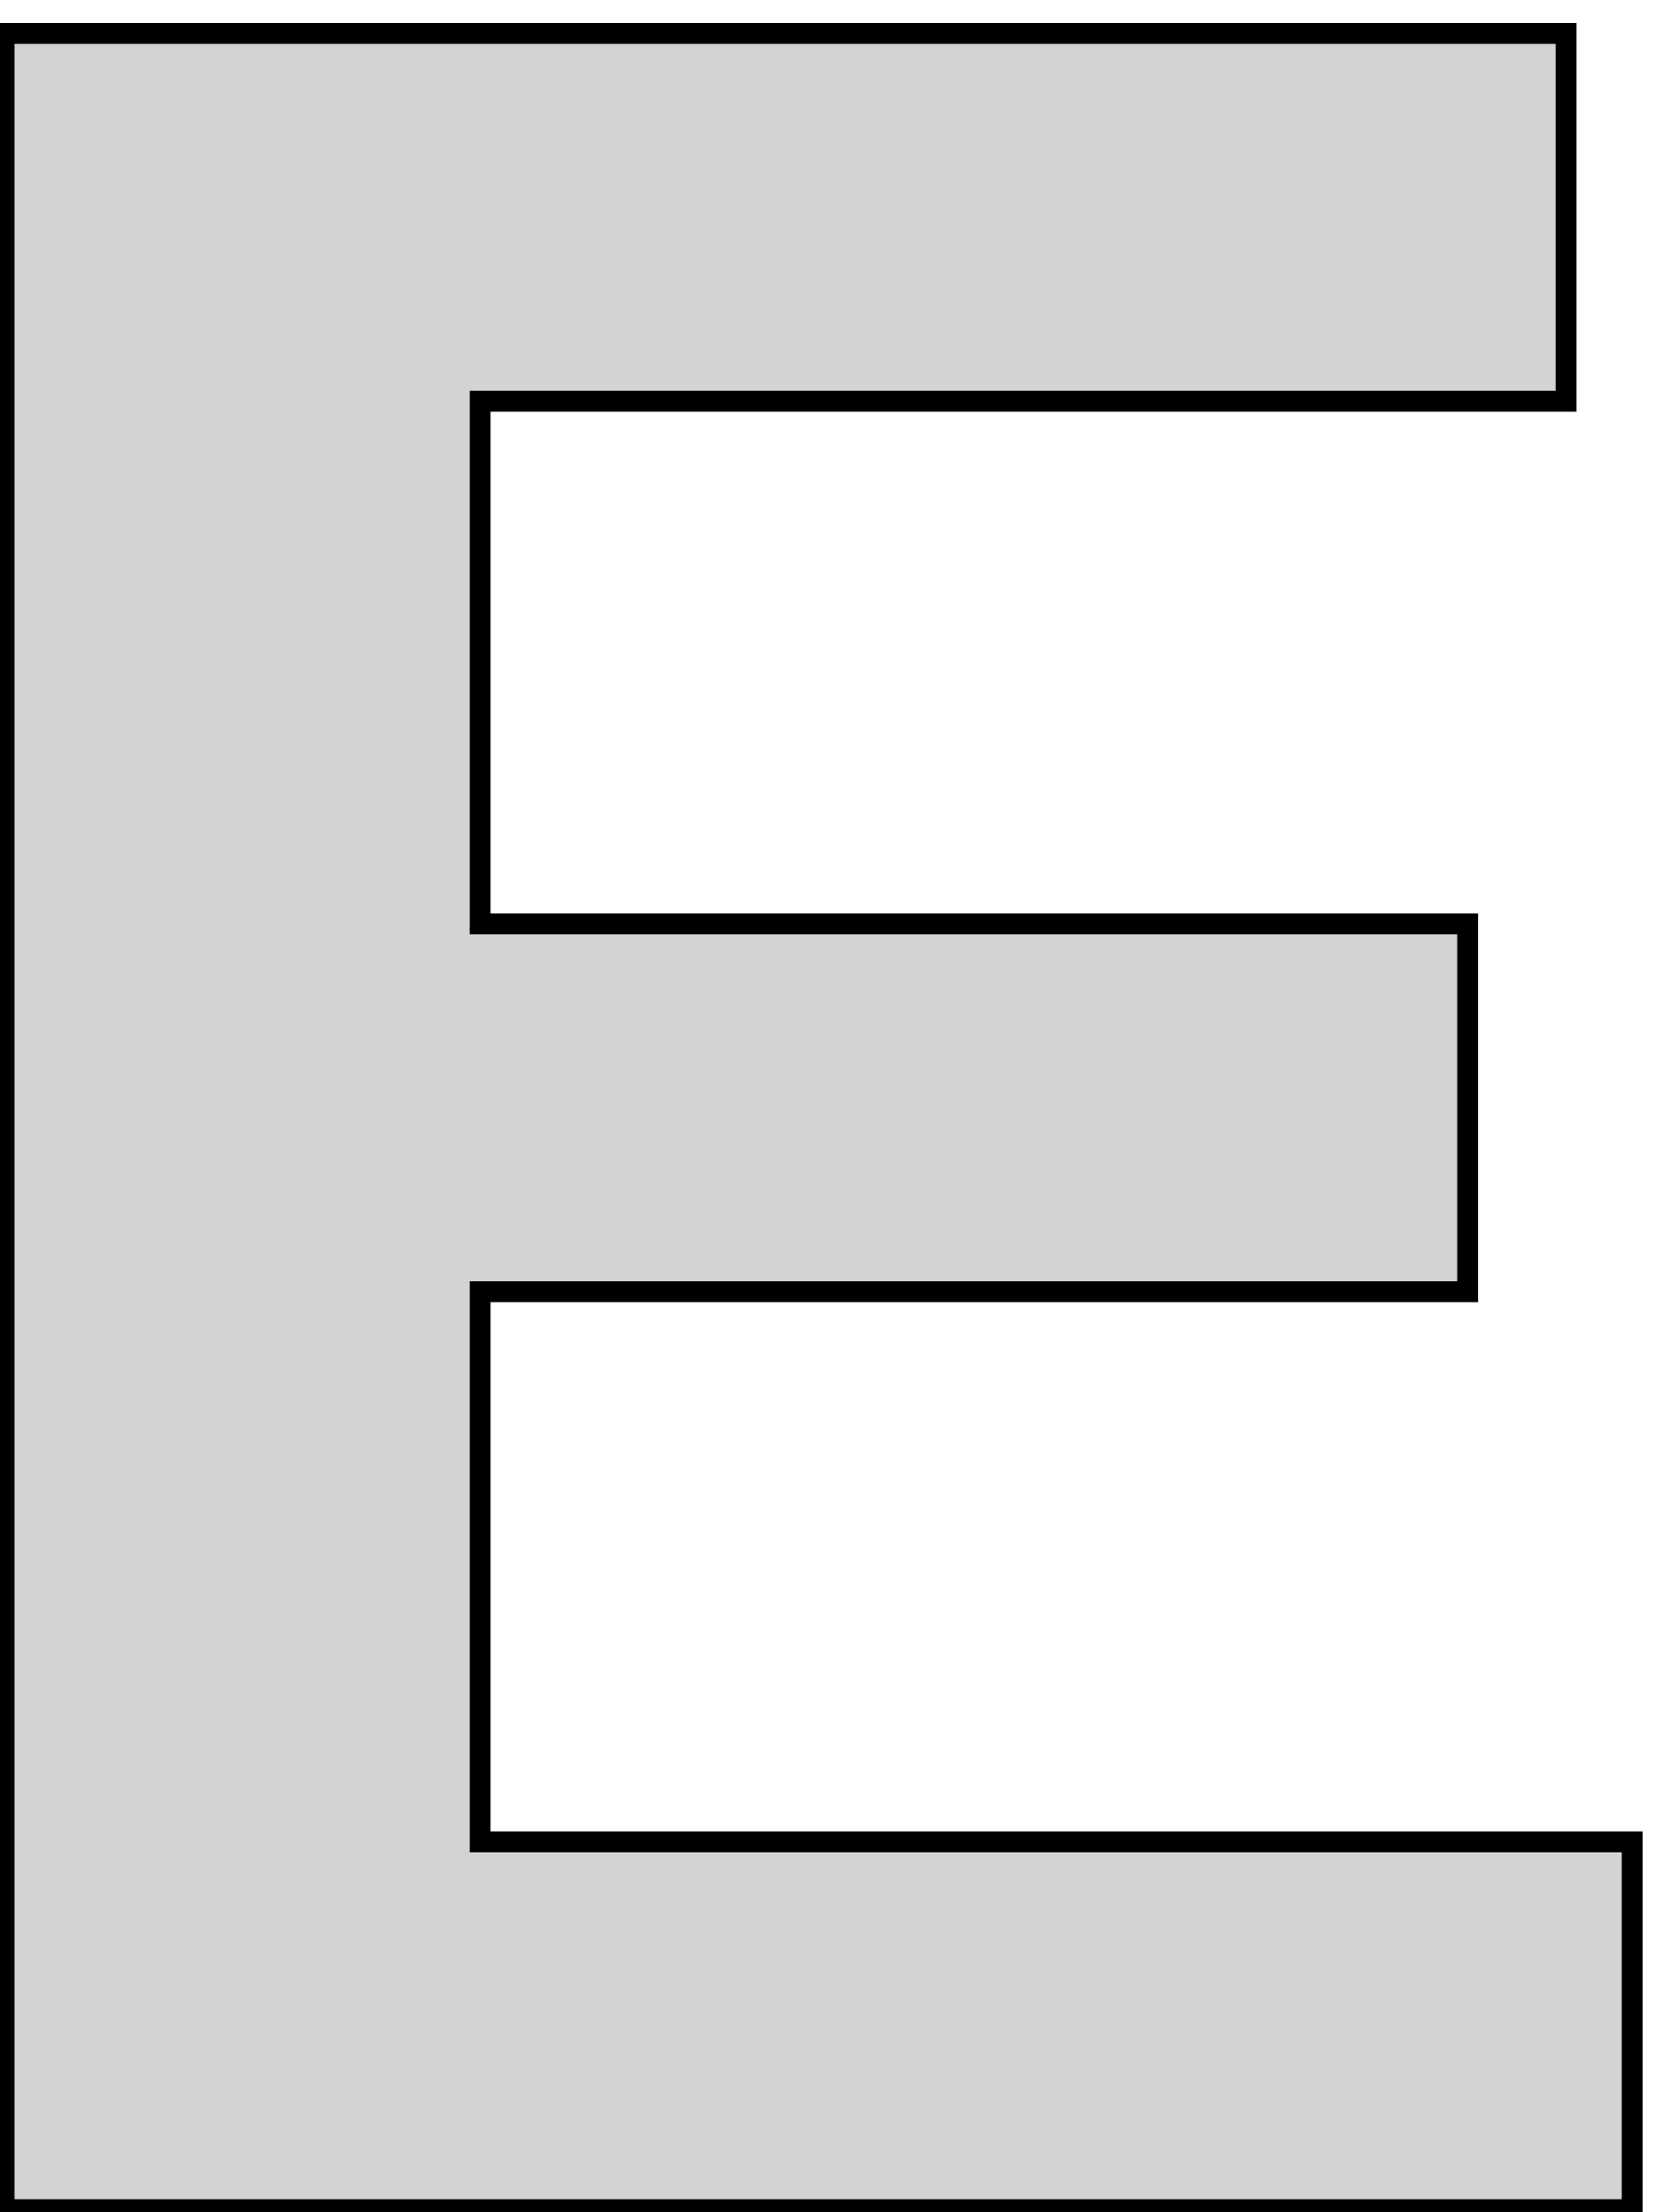
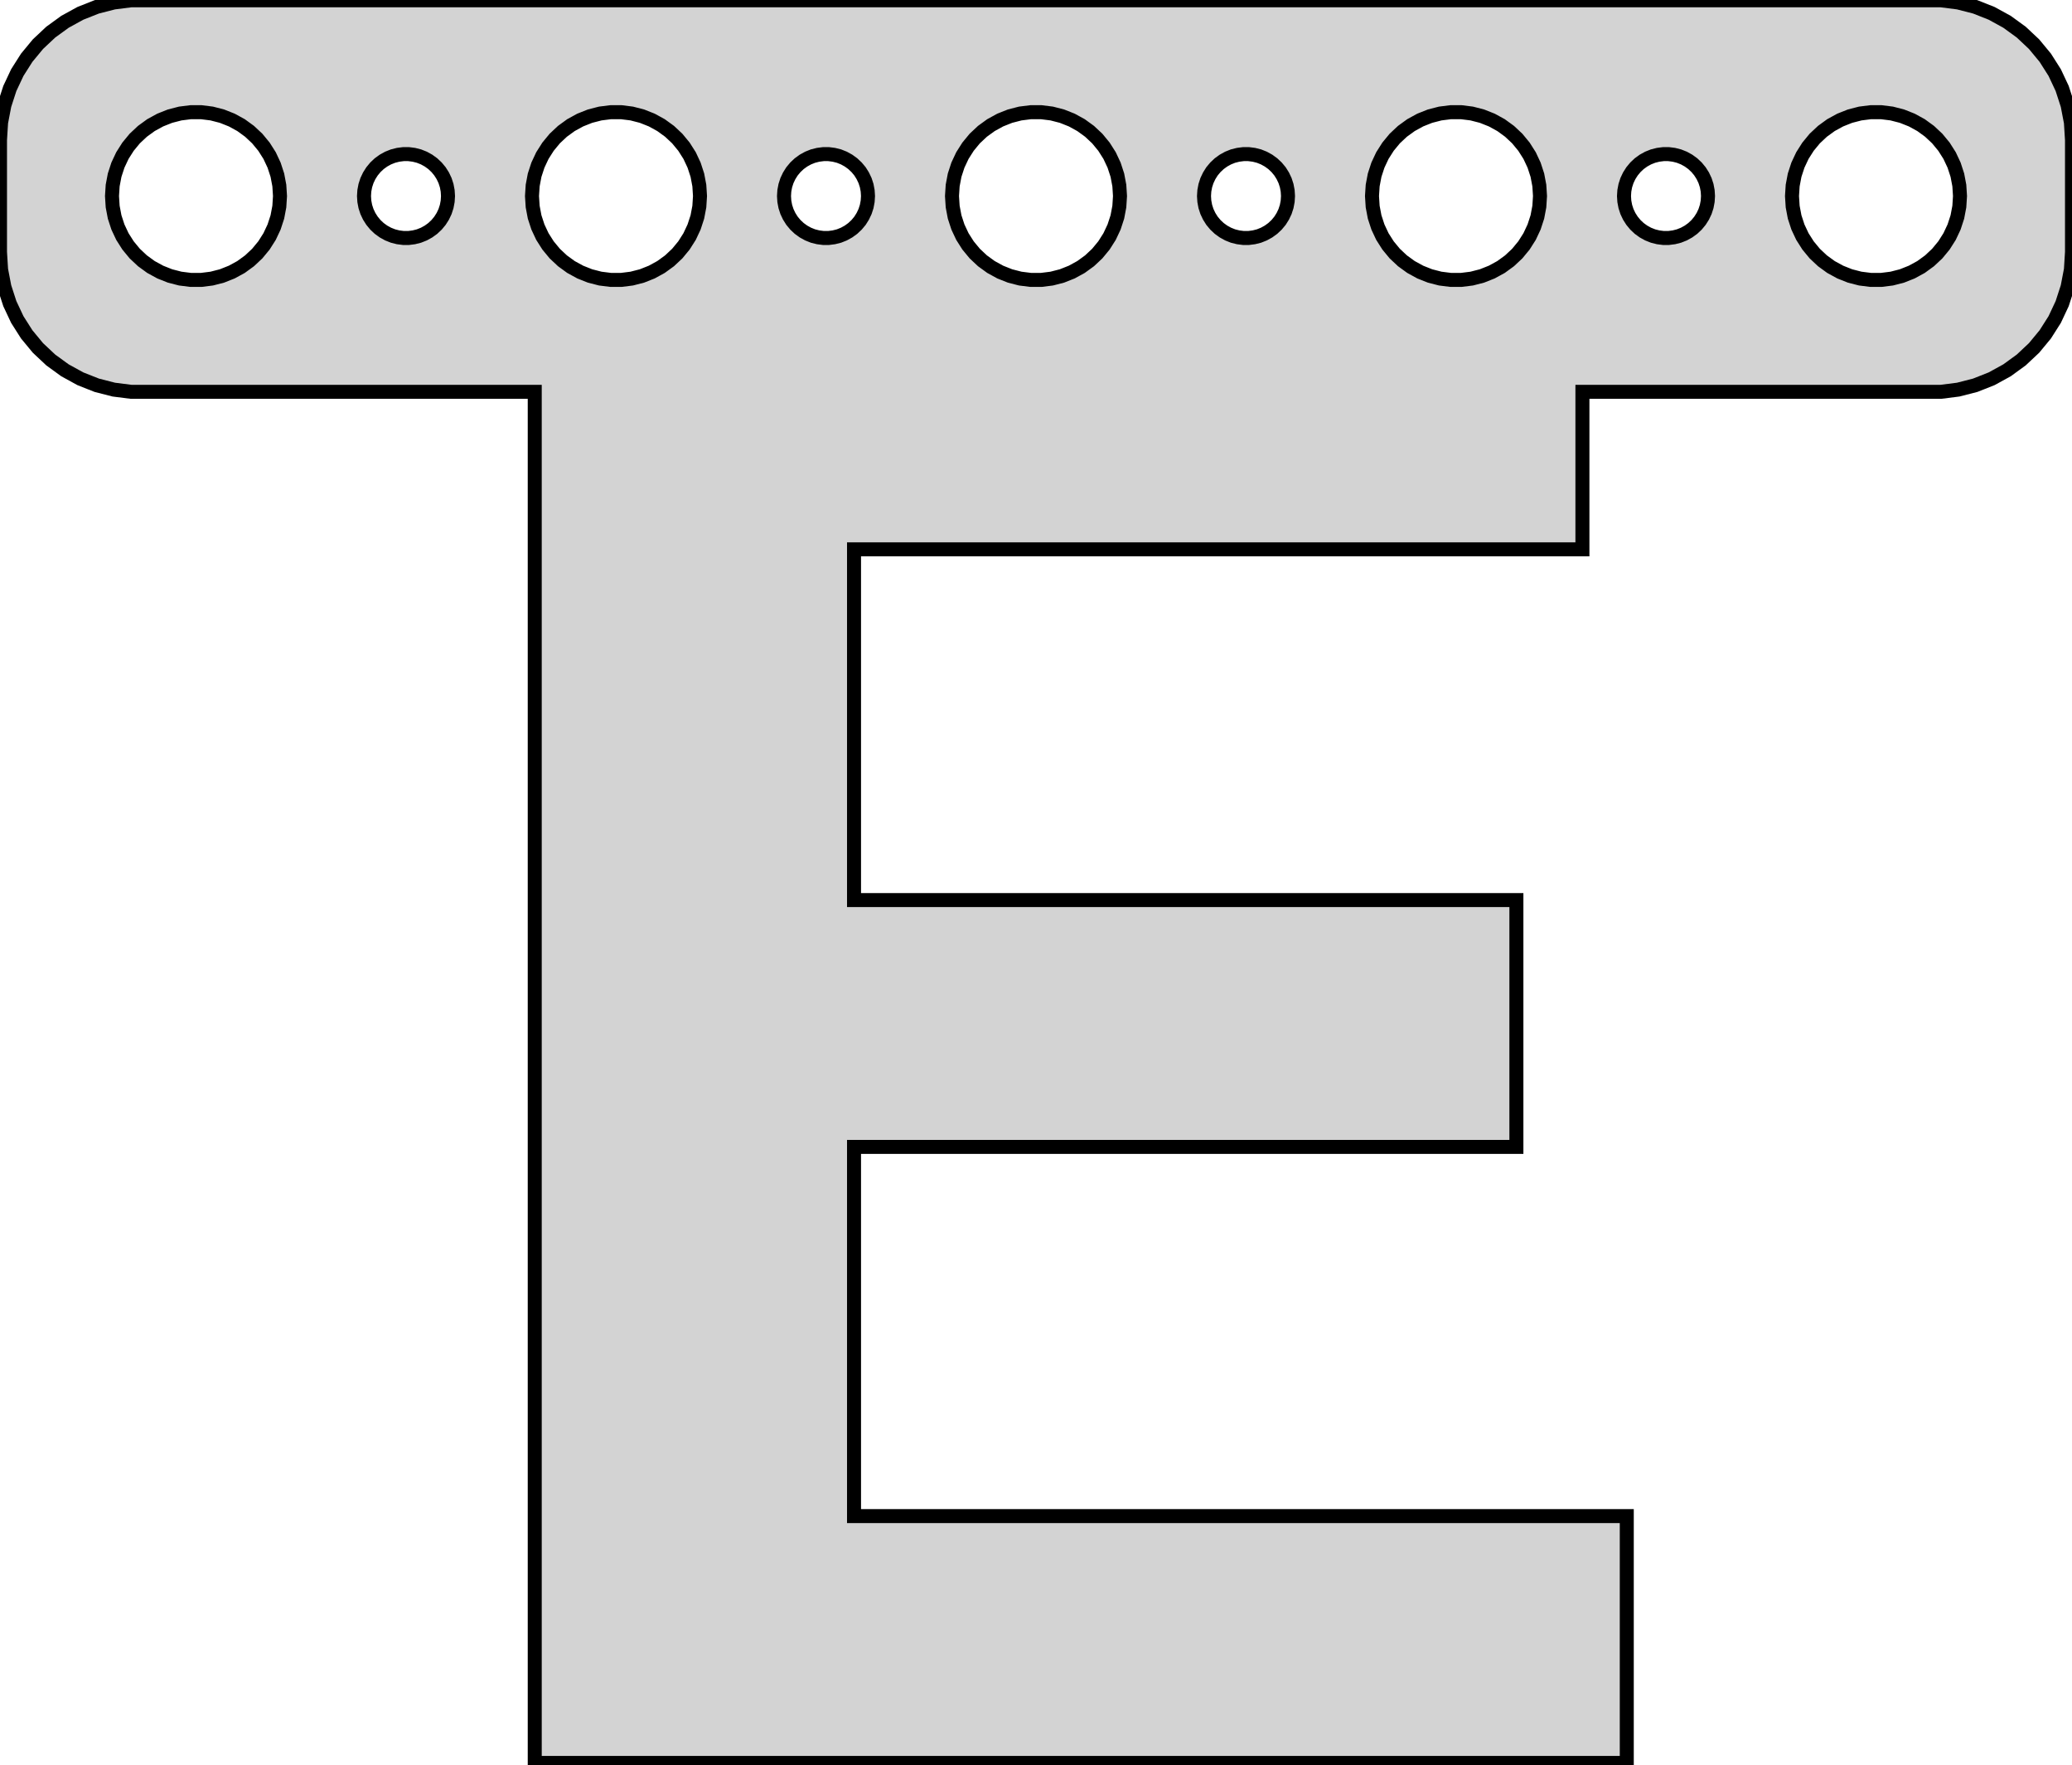
- <svg xmlns="http://www.w3.org/2000/svg" width="40mm" height="53mm" viewBox="-18 3 40 53" version="1.1">
-   <path d=" M 21.099,47.131 L -6.499,47.131 L -6.499,33.95 L 17.157,33.95 L 17.157,25.137 L -6.499,25.137  L -6.499,12.614 L 19.515,12.614 L 19.515,3.801 L -17.902,3.801 L -17.902,55.944 L 21.099,55.944  z " stroke="black" fill="lightgray" stroke-width="0.5" />
+ <svg xmlns="http://www.w3.org/2000/svg" width="74mm" height="63mm" viewBox="-37 -7 74 63" version="1.1">
+   <path d=" M 21.099,47.131 L -6.499,47.131 L -6.499,33.95 L 17.157,33.95 L 17.157,25.137 L -6.499,25.137  L -6.499,12.614 L 19.515,12.614 L 19.515,6.99 L 32.314,6.99 L 32.937,6.911 L 33.545,6.755  L 34.129,6.524 L 34.679,6.222 L 35.187,5.853 L 35.645,5.423 L 36.045,4.939 L 36.382,4.409  L 36.649,3.841 L 36.843,3.243 L 36.961,2.627 L 37,2 L 37,-2 L 36.961,-2.627  L 36.843,-3.243 L 36.649,-3.841 L 36.382,-4.409 L 36.045,-4.939 L 35.645,-5.423 L 35.187,-5.853  L 34.679,-6.222 L 34.129,-6.524 L 33.545,-6.755 L 32.937,-6.911 L 32.314,-6.99 L -32.314,-6.99  L -32.937,-6.911 L -33.545,-6.755 L -34.129,-6.524 L -34.679,-6.222 L -35.187,-5.853 L -35.645,-5.423  L -36.045,-4.939 L -36.382,-4.409 L -36.649,-3.841 L -36.843,-3.243 L -36.961,-2.627 L -37,-2  L -37,2 L -36.961,2.627 L -36.843,3.243 L -36.649,3.841 L -36.382,4.409 L -36.045,4.939  L -35.645,5.423 L -35.187,5.853 L -34.679,6.222 L -34.129,6.524 L -33.545,6.755 L -32.937,6.911  L -32.314,6.99 L -17.902,6.99 L -17.902,55.944 L 21.099,55.944 z M -30.188,2.994 L -30.562,2.947 L -30.927,2.853 L -31.277,2.714 L -31.608,2.533 L -31.912,2.312  L -32.187,2.054 L -32.427,1.763 L -32.629,1.445 L -32.789,1.104 L -32.906,0.746 L -32.976,0.376  L -33,-0 L -32.976,-0.376 L -32.906,-0.746 L -32.789,-1.104 L -32.629,-1.445 L -32.427,-1.763  L -32.187,-2.054 L -31.912,-2.312 L -31.608,-2.533 L -31.277,-2.714 L -30.927,-2.853 L -30.562,-2.947  L -30.188,-2.994 L -29.812,-2.994 L -29.438,-2.947 L -29.073,-2.853 L -28.723,-2.714 L -28.392,-2.533  L -28.088,-2.312 L -27.813,-2.054 L -27.573,-1.763 L -27.371,-1.445 L -27.211,-1.104 L -27.094,-0.746  L -27.024,-0.376 L -27,-0 L -27.024,0.376 L -27.094,0.746 L -27.211,1.104 L -27.371,1.445  L -27.573,1.763 L -27.813,2.054 L -28.088,2.312 L -28.392,2.533 L -28.723,2.714 L -29.073,2.853  L -29.438,2.947 L -29.812,2.994 z M -15.188,2.994 L -15.562,2.947 L -15.927,2.853 L -16.277,2.714 L -16.608,2.533 L -16.912,2.312  L -17.187,2.054 L -17.427,1.763 L -17.629,1.445 L -17.789,1.104 L -17.906,0.746 L -17.976,0.376  L -18,-0 L -17.976,-0.376 L -17.906,-0.746 L -17.789,-1.104 L -17.629,-1.445 L -17.427,-1.763  L -17.187,-2.054 L -16.912,-2.312 L -16.608,-2.533 L -16.277,-2.714 L -15.927,-2.853 L -15.562,-2.947  L -15.188,-2.994 L -14.812,-2.994 L -14.438,-2.947 L -14.073,-2.853 L -13.723,-2.714 L -13.393,-2.533  L -13.088,-2.312 L -12.813,-2.054 L -12.573,-1.763 L -12.371,-1.445 L -12.211,-1.104 L -12.094,-0.746  L -12.024,-0.376 L -12,-0 L -12.024,0.376 L -12.094,0.746 L -12.211,1.104 L -12.371,1.445  L -12.573,1.763 L -12.813,2.054 L -13.088,2.312 L -13.393,2.533 L -13.723,2.714 L -14.073,2.853  L -14.438,2.947 L -14.812,2.994 z M 29.812,2.994 L 29.438,2.947 L 29.073,2.853 L 28.723,2.714 L 28.392,2.533 L 28.088,2.312  L 27.813,2.054 L 27.573,1.763 L 27.371,1.445 L 27.211,1.104 L 27.094,0.746 L 27.024,0.376  L 27,-0 L 27.024,-0.376 L 27.094,-0.746 L 27.211,-1.104 L 27.371,-1.445 L 27.573,-1.763  L 27.813,-2.054 L 28.088,-2.312 L 28.392,-2.533 L 28.723,-2.714 L 29.073,-2.853 L 29.438,-2.947  L 29.812,-2.994 L 30.188,-2.994 L 30.562,-2.947 L 30.927,-2.853 L 31.277,-2.714 L 31.608,-2.533  L 31.912,-2.312 L 32.187,-2.054 L 32.427,-1.763 L 32.629,-1.445 L 32.789,-1.104 L 32.906,-0.746  L 32.976,-0.376 L 33,-0 L 32.976,0.376 L 32.906,0.746 L 32.789,1.104 L 32.629,1.445  L 32.427,1.763 L 32.187,2.054 L 31.912,2.312 L 31.608,2.533 L 31.277,2.714 L 30.927,2.853  L 30.562,2.947 L 30.188,2.994 z M -0.188,2.994 L -0.562,2.947 L -0.927,2.853 L -1.277,2.714 L -1.607,2.533 L -1.912,2.312  L -2.187,2.054 L -2.427,1.763 L -2.629,1.445 L -2.789,1.104 L -2.906,0.746 L -2.976,0.376  L -3,-0 L -2.976,-0.376 L -2.906,-0.746 L -2.789,-1.104 L -2.629,-1.445 L -2.427,-1.763  L -2.187,-2.054 L -1.912,-2.312 L -1.607,-2.533 L -1.277,-2.714 L -0.927,-2.853 L -0.562,-2.947  L -0.188,-2.994 L 0.188,-2.994 L 0.562,-2.947 L 0.927,-2.853 L 1.277,-2.714 L 1.607,-2.533  L 1.912,-2.312 L 2.187,-2.054 L 2.427,-1.763 L 2.629,-1.445 L 2.789,-1.104 L 2.906,-0.746  L 2.976,-0.376 L 3,-0 L 2.976,0.376 L 2.906,0.746 L 2.789,1.104 L 2.629,1.445  L 2.427,1.763 L 2.187,2.054 L 1.912,2.312 L 1.607,2.533 L 1.277,2.714 L 0.927,2.853  L 0.562,2.947 L 0.188,2.994 z M 21.047,-0.373 L 21.105,-0.552 L 21.186,-0.723 L 21.287,-0.882 L 21.407,-1.027 L 21.544,-1.156  L 21.696,-1.266 L 21.861,-1.357 L 22.037,-1.427 L 22.219,-1.473 L 22.406,-1.497 L 22.594,-1.497  L 22.781,-1.473 L 22.963,-1.427 L 23.139,-1.357 L 23.304,-1.266 L 23.456,-1.156 L 23.593,-1.027  L 23.713,-0.882 L 23.814,-0.723 L 23.895,-0.552 L 23.953,-0.373 L 23.988,-0.188 L 24,-0  L 23.988,0.188 L 23.953,0.373 L 23.895,0.552 L 23.814,0.723 L 23.713,0.882 L 23.593,1.027  L 23.456,1.156 L 23.304,1.266 L 23.139,1.357 L 22.963,1.427 L 22.781,1.473 L 22.594,1.497  L 22.406,1.497 L 22.219,1.473 L 22.037,1.427 L 21.861,1.357 L 21.696,1.266 L 21.544,1.156  L 21.407,1.027 L 21.287,0.882 L 21.186,0.723 L 21.105,0.552 L 21.047,0.373 L 21.012,0.188  L 21,-0 L 21.012,-0.188 z M -7.594,1.497 L -7.781,1.473 L -7.964,1.427 L -8.139,1.357 L -8.304,1.266 L -8.456,1.156  L -8.593,1.027 L -8.714,0.882 L -8.814,0.723 L -8.895,0.552 L -8.953,0.373 L -8.988,0.188  L -9,-0 L -8.988,-0.188 L -8.953,-0.373 L -8.895,-0.552 L -8.814,-0.723 L -8.714,-0.882  L -8.593,-1.027 L -8.456,-1.156 L -8.304,-1.266 L -8.139,-1.357 L -7.964,-1.427 L -7.781,-1.473  L -7.594,-1.497 L -7.406,-1.497 L -7.219,-1.473 L -7.036,-1.427 L -6.861,-1.357 L -6.696,-1.266  L -6.544,-1.156 L -6.407,-1.027 L -6.286,-0.882 L -6.186,-0.723 L -6.105,-0.552 L -6.047,-0.373  L -6.012,-0.188 L -6,-0 L -6.012,0.188 L -6.047,0.373 L -6.105,0.552 L -6.186,0.723  L -6.286,0.882 L -6.407,1.027 L -6.544,1.156 L -6.696,1.266 L -6.861,1.357 L -7.036,1.427  L -7.219,1.473 L -7.406,1.497 z M 7.406,1.497 L 7.219,1.473 L 7.036,1.427 L 6.861,1.357 L 6.696,1.266 L 6.544,1.156  L 6.407,1.027 L 6.286,0.882 L 6.186,0.723 L 6.105,0.552 L 6.047,0.373 L 6.012,0.188  L 6,-0 L 6.012,-0.188 L 6.047,-0.373 L 6.105,-0.552 L 6.186,-0.723 L 6.286,-0.882  L 6.407,-1.027 L 6.544,-1.156 L 6.696,-1.266 L 6.861,-1.357 L 7.036,-1.427 L 7.219,-1.473  L 7.406,-1.497 L 7.594,-1.497 L 7.781,-1.473 L 7.964,-1.427 L 8.139,-1.357 L 8.304,-1.266  L 8.456,-1.156 L 8.593,-1.027 L 8.714,-0.882 L 8.814,-0.723 L 8.895,-0.552 L 8.953,-0.373  L 8.988,-0.188 L 9,-0 L 8.988,0.188 L 8.953,0.373 L 8.895,0.552 L 8.814,0.723  L 8.714,0.882 L 8.593,1.027 L 8.456,1.156 L 8.304,1.266 L 8.139,1.357 L 7.964,1.427  L 7.781,1.473 L 7.594,1.497 z M -22.594,1.497 L -22.781,1.473 L -22.963,1.427 L -23.139,1.357 L -23.304,1.266 L -23.456,1.156  L -23.593,1.027 L -23.713,0.882 L -23.814,0.723 L -23.895,0.552 L -23.953,0.373 L -23.988,0.188  L -24,-0 L -23.988,-0.188 L -23.953,-0.373 L -23.895,-0.552 L -23.814,-0.723 L -23.713,-0.882  L -23.593,-1.027 L -23.456,-1.156 L -23.304,-1.266 L -23.139,-1.357 L -22.963,-1.427 L -22.781,-1.473  L -22.594,-1.497 L -22.406,-1.497 L -22.219,-1.473 L -22.037,-1.427 L -21.861,-1.357 L -21.696,-1.266  L -21.544,-1.156 L -21.407,-1.027 L -21.287,-0.882 L -21.186,-0.723 L -21.105,-0.552 L -21.047,-0.373  L -21.012,-0.188 L -21,-0 L -21.012,0.188 L -21.047,0.373 L -21.105,0.552 L -21.186,0.723  L -21.287,0.882 L -21.407,1.027 L -21.544,1.156 L -21.696,1.266 L -21.861,1.357 L -22.037,1.427  L -22.219,1.473 L -22.406,1.497 z M 17.906,0.746 L 17.789,1.104 L 17.629,1.445 L 17.427,1.763 L 17.187,2.054 L 16.912,2.312  L 16.608,2.533 L 16.277,2.714 L 15.927,2.853 L 15.562,2.947 L 15.188,2.994 L 14.812,2.994  L 14.438,2.947 L 14.073,2.853 L 13.723,2.714 L 13.393,2.533 L 13.088,2.312 L 12.813,2.054  L 12.573,1.763 L 12.371,1.445 L 12.211,1.104 L 12.094,0.746 L 12.024,0.376 L 12,-0  L 12.024,-0.376 L 12.094,-0.746 L 12.211,-1.104 L 12.371,-1.445 L 12.573,-1.763 L 12.813,-2.054  L 13.088,-2.312 L 13.393,-2.533 L 13.723,-2.714 L 14.073,-2.853 L 14.438,-2.947 L 14.812,-2.994  L 15.188,-2.994 L 15.562,-2.947 L 15.927,-2.853 L 16.277,-2.714 L 16.608,-2.533 L 16.912,-2.312  L 17.187,-2.054 L 17.427,-1.763 L 17.629,-1.445 L 17.789,-1.104 L 17.906,-0.746 L 17.976,-0.376  L 18,-0 L 17.976,0.376 z " stroke="black" fill="lightgray" stroke-width="0.5" />
</svg>
